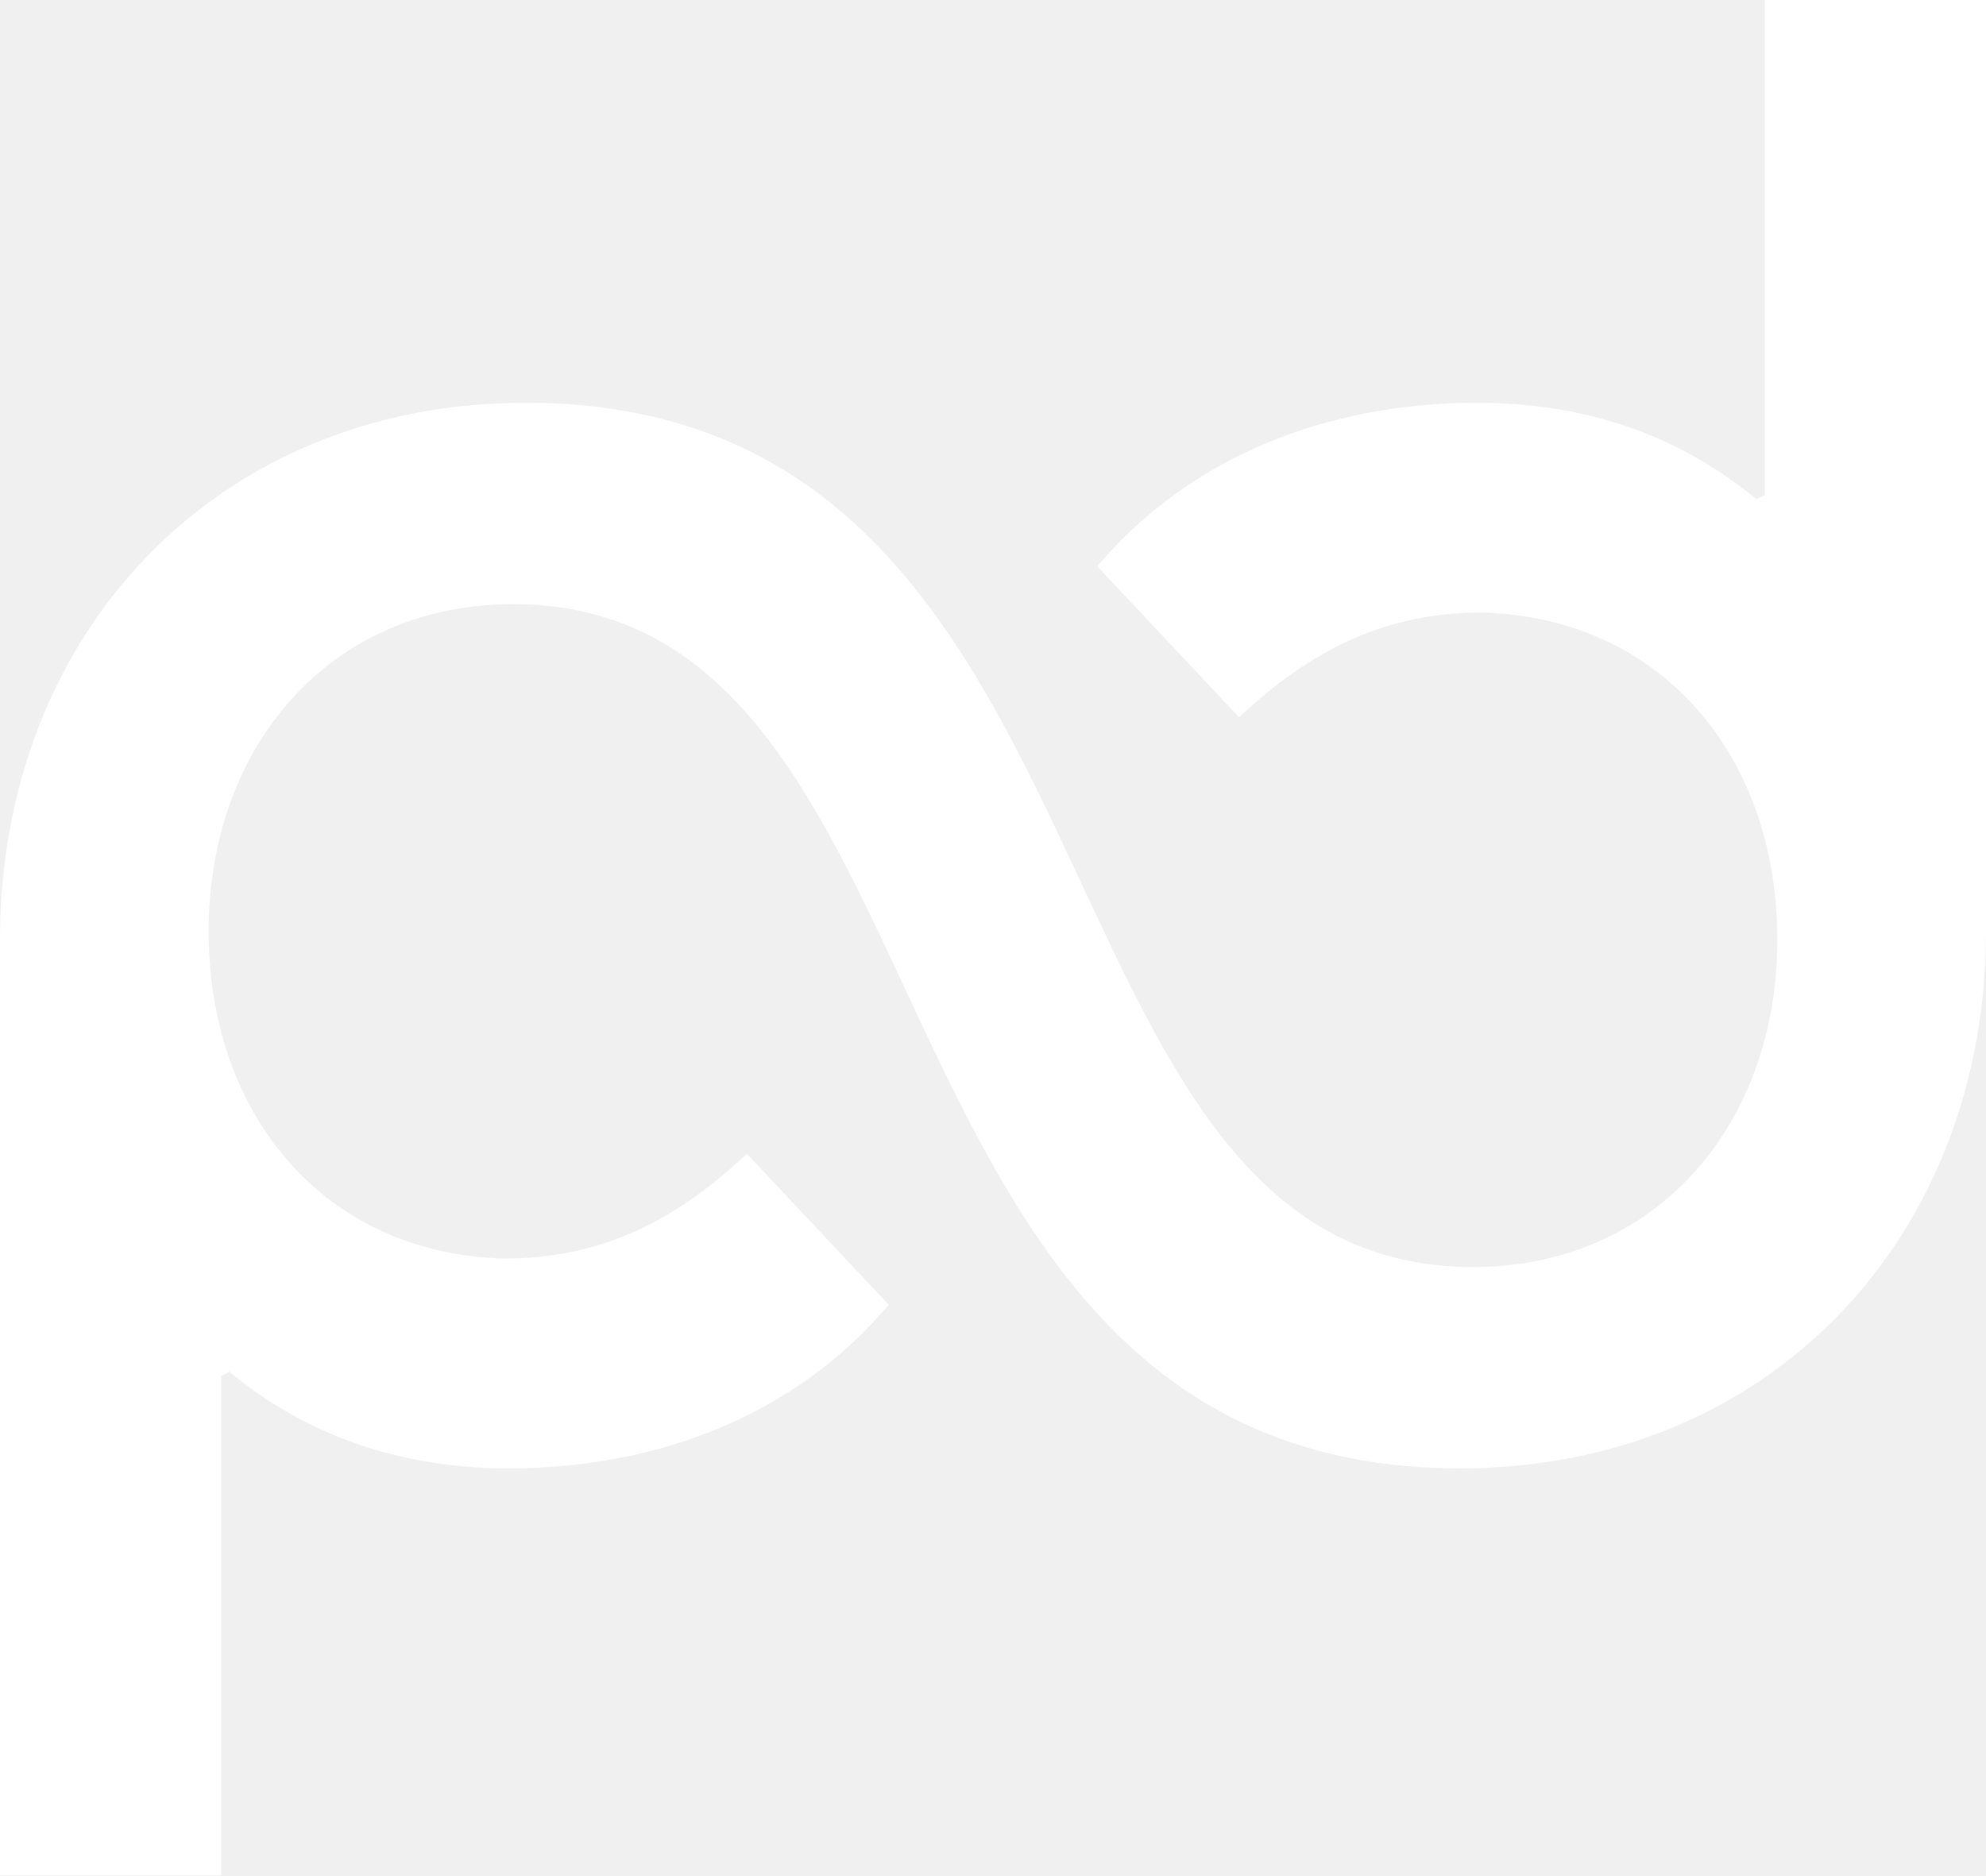
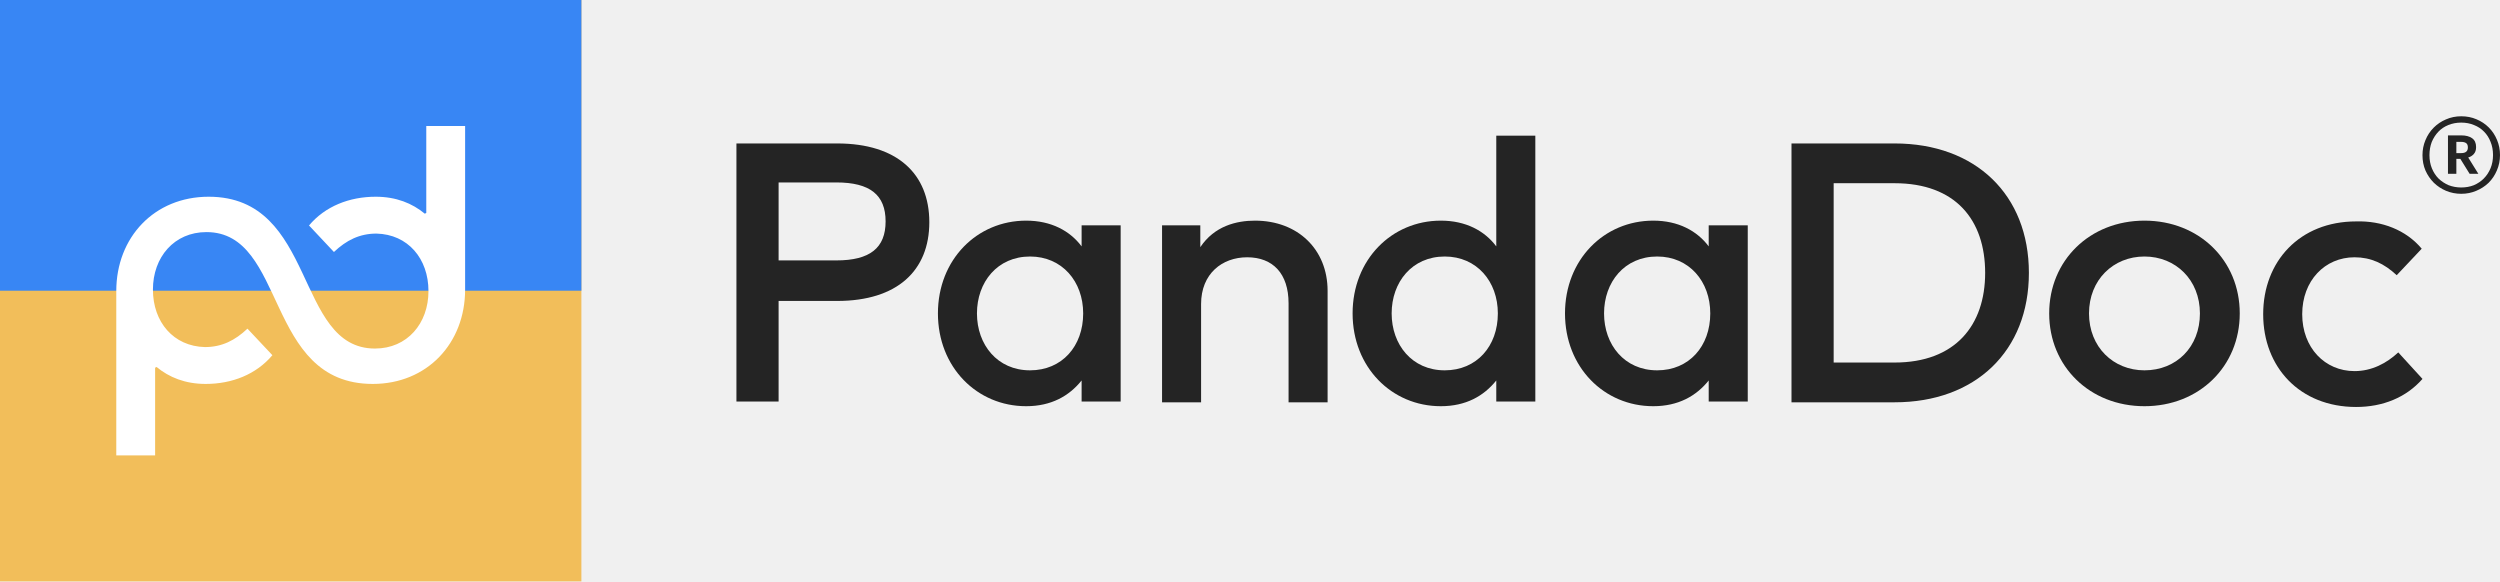
- <svg xmlns="http://www.w3.org/2000/svg" width="18" height="17" viewBox="0 0 18 17" fill="none">
-   <path fill-rule="evenodd" clip-rule="evenodd" d="M15.996 4.488L15.92 4.526C15.277 3.993 14.445 3.651 13.387 3.651C12.025 3.651 10.777 4.145 9.945 5.134L11.231 6.503C11.874 5.895 12.555 5.553 13.424 5.553C15.05 5.591 16.109 6.846 16.109 8.519C16.109 10.192 15.013 11.486 13.349 11.486C9.189 11.486 10.361 3.651 4.765 3.651C1.966 3.651 0 5.743 0 8.519V17H2.004V12.474L2.08 12.436C2.723 12.969 3.555 13.311 4.613 13.311C5.975 13.311 7.223 12.817 8.055 11.828L6.769 10.459C6.126 11.067 5.445 11.409 4.576 11.409C2.95 11.371 1.891 10.116 1.891 8.443C1.891 6.77 2.987 5.477 4.651 5.477C8.811 5.477 7.639 13.311 13.235 13.311C16.034 13.311 18 11.219 18 8.443V0H15.996V4.488Z" fill="white" />
+ <svg xmlns="http://www.w3.org/2000/svg" width="129" height="30" viewBox="0 0 129 30" fill="none">
+   <rect width="30" height="30" fill="#F2BE5A" />
+   <rect width="30" height="15" fill="#3886F4" />
+   <path fill-rule="evenodd" clip-rule="evenodd" d="M21.996 10.988L21.92 11.026C21.277 10.493 20.445 10.151 19.387 10.151C18.025 10.151 16.777 10.645 15.945 11.634L17.231 13.003C17.874 12.395 18.555 12.053 19.424 12.053C21.05 12.091 22.109 13.346 22.109 15.019C22.109 16.692 21.013 17.985 19.349 17.985C15.189 17.985 16.361 10.151 10.765 10.151C7.966 10.151 6 12.243 6 15.019V23.5H8.004V18.974L8.08 18.936C8.723 19.469 9.555 19.811 10.613 19.811C11.975 19.811 13.223 19.317 14.055 18.328L12.769 16.959C12.126 17.567 11.445 17.909 10.576 17.909C8.95 17.871 7.891 16.616 7.891 14.943C7.891 13.27 8.987 11.976 10.651 11.976C14.811 11.976 13.639 19.811 19.235 19.811C22.034 19.811 24 17.719 24 14.943V6.5H21.996V10.988Z" fill="white" />
+   <path fill-rule="evenodd" clip-rule="evenodd" d="M77.208 7V12.713C76.604 11.908 75.637 11.385 74.347 11.385C71.809 11.385 69.794 13.397 69.794 16.172C69.794 18.948 71.809 20.96 74.347 20.96C75.637 20.96 76.564 20.437 77.208 19.632V20.718H79.223V7H77.208ZM71.809 16.172C71.809 17.782 72.856 19.109 74.549 19.109C76.201 19.109 77.289 17.862 77.289 16.172C77.289 14.523 76.201 13.236 74.549 13.236C72.856 13.236 71.809 14.563 71.809 16.172Z" fill="#242424" />
+   <path fill-rule="evenodd" clip-rule="evenodd" d="M40.176 15.529V20.718H38V7.402H43.198C46.301 7.402 47.953 8.971 47.953 11.466C47.953 13.96 46.301 15.529 43.198 15.529H40.176ZM40.176 9.414V13.437H43.158C44.891 13.437 45.697 12.793 45.697 11.425C45.697 10.057 44.891 9.414 43.158 9.414H40.176Z" fill="#242424" />
+   <path fill-rule="evenodd" clip-rule="evenodd" d="M57.826 20.718H55.811V19.632C55.166 20.437 54.239 20.96 52.95 20.96C50.411 20.96 48.397 18.948 48.397 16.172C48.397 13.397 50.411 11.385 52.95 11.385C54.239 11.385 55.207 11.908 55.811 12.713V11.626H57.826V20.718ZM53.151 19.109C51.459 19.109 50.411 17.782 50.411 16.172C50.411 14.563 51.459 13.236 53.151 13.236C54.804 13.236 55.892 14.523 55.892 16.172C55.892 17.862 54.804 19.109 53.151 19.109Z" fill="#242424" />
+   <path d="M68.504 15.006V20.759H66.49V15.649C66.49 14.121 65.684 13.276 64.354 13.276C63.064 13.276 61.976 14.121 61.976 15.69V20.759H59.962V11.626H61.936V12.753C62.661 11.667 63.79 11.385 64.757 11.385C66.973 11.385 68.504 12.874 68.504 15.006Z" fill="#242424" />
+   <path fill-rule="evenodd" clip-rule="evenodd" d="M88.169 20.718H90.184V11.626H88.169V12.713C87.565 11.908 86.597 11.385 85.308 11.385C82.769 11.385 80.754 13.397 80.754 16.172C80.754 18.948 82.769 20.96 85.308 20.96C86.597 20.96 87.524 20.437 88.169 19.632V20.718ZM82.769 16.172C82.769 17.782 83.817 19.109 85.51 19.109C87.162 19.109 88.25 17.862 88.25 16.172C88.25 14.523 87.162 13.236 85.51 13.236C83.817 13.236 82.769 14.563 82.769 16.172Z" fill="#242424" />
+   <path fill-rule="evenodd" clip-rule="evenodd" d="M104.691 14.081C104.691 10.057 101.95 7.402 97.76 7.402H92.441V20.759H97.76C101.95 20.759 104.691 18.103 104.691 14.081ZM94.617 9.454V18.707H97.76C100.903 18.707 102.434 16.776 102.434 14.081C102.434 11.345 100.903 9.454 97.76 9.454H94.617Z" fill="#242424" />
+   <path fill-rule="evenodd" clip-rule="evenodd" d="M110.654 20.96C113.475 20.96 115.571 18.908 115.571 16.172C115.571 13.437 113.475 11.385 110.654 11.385C107.834 11.385 105.738 13.437 105.738 16.172C105.738 18.908 107.834 20.96 110.654 20.96ZM107.793 16.172C107.793 17.902 109.043 19.109 110.654 19.109C112.307 19.109 113.516 17.902 113.516 16.172C113.516 14.443 112.266 13.236 110.654 13.236C109.043 13.236 107.793 14.443 107.793 16.172Z" fill="#242424" />
+   <path d="M123.67 14.201L124.96 12.833C124.154 11.868 122.905 11.385 121.575 11.425C118.673 11.425 116.78 13.477 116.78 16.213C116.78 18.948 118.673 21 121.575 21C122.945 21 124.154 20.517 125 19.552L123.751 18.184C123.146 18.747 122.381 19.149 121.494 19.149C119.963 19.149 118.794 17.942 118.794 16.213C118.794 14.483 119.963 13.276 121.494 13.276C122.34 13.276 123.025 13.598 123.67 14.201Z" fill="#242424" />
+   <path d="M126.315 6.986H127.009C127.237 6.986 127.42 7.035 127.559 7.131C127.697 7.228 127.766 7.379 127.766 7.584V7.593C127.766 7.744 127.727 7.861 127.649 7.946C127.577 8.03 127.48 8.091 127.36 8.127L127.883 8.968H127.432L126.955 8.199H126.748V8.968H126.315V6.986ZM127 7.9C127.228 7.9 127.342 7.804 127.342 7.611V7.602C127.342 7.499 127.312 7.427 127.252 7.385C127.192 7.342 127.108 7.321 127 7.321H126.748V7.9H127ZM127 9.674C127.234 9.674 127.45 9.635 127.649 9.557C127.847 9.472 128.018 9.357 128.162 9.213C128.312 9.062 128.429 8.884 128.514 8.679C128.598 8.474 128.64 8.247 128.64 8C128.64 7.753 128.598 7.526 128.514 7.321C128.435 7.116 128.324 6.941 128.18 6.796C128.036 6.646 127.862 6.531 127.658 6.452C127.459 6.368 127.24 6.326 127 6.326C126.76 6.326 126.538 6.368 126.333 6.452C126.135 6.531 125.964 6.646 125.82 6.796C125.676 6.947 125.562 7.125 125.477 7.33C125.399 7.535 125.36 7.762 125.36 8.009C125.36 8.256 125.402 8.483 125.486 8.688C125.571 8.893 125.685 9.068 125.829 9.213C125.979 9.357 126.153 9.472 126.351 9.557C126.556 9.635 126.772 9.674 127 9.674ZM127 10C126.724 10 126.462 9.949 126.216 9.846C125.976 9.744 125.766 9.605 125.586 9.43C125.405 9.249 125.261 9.038 125.153 8.796C125.051 8.555 125 8.293 125 8.009C125 7.732 125.051 7.472 125.153 7.231C125.255 6.983 125.396 6.769 125.577 6.588C125.757 6.407 125.967 6.265 126.207 6.163C126.453 6.054 126.718 6 127 6C127.282 6 127.544 6.051 127.784 6.154C128.03 6.256 128.243 6.398 128.423 6.579C128.604 6.76 128.745 6.974 128.847 7.222C128.949 7.463 129 7.722 129 8C129 8.284 128.946 8.549 128.838 8.796C128.736 9.038 128.595 9.249 128.414 9.43C128.234 9.605 128.021 9.744 127.775 9.846C127.535 9.949 127.276 10 127 10Z" fill="#242424" />
</svg>
